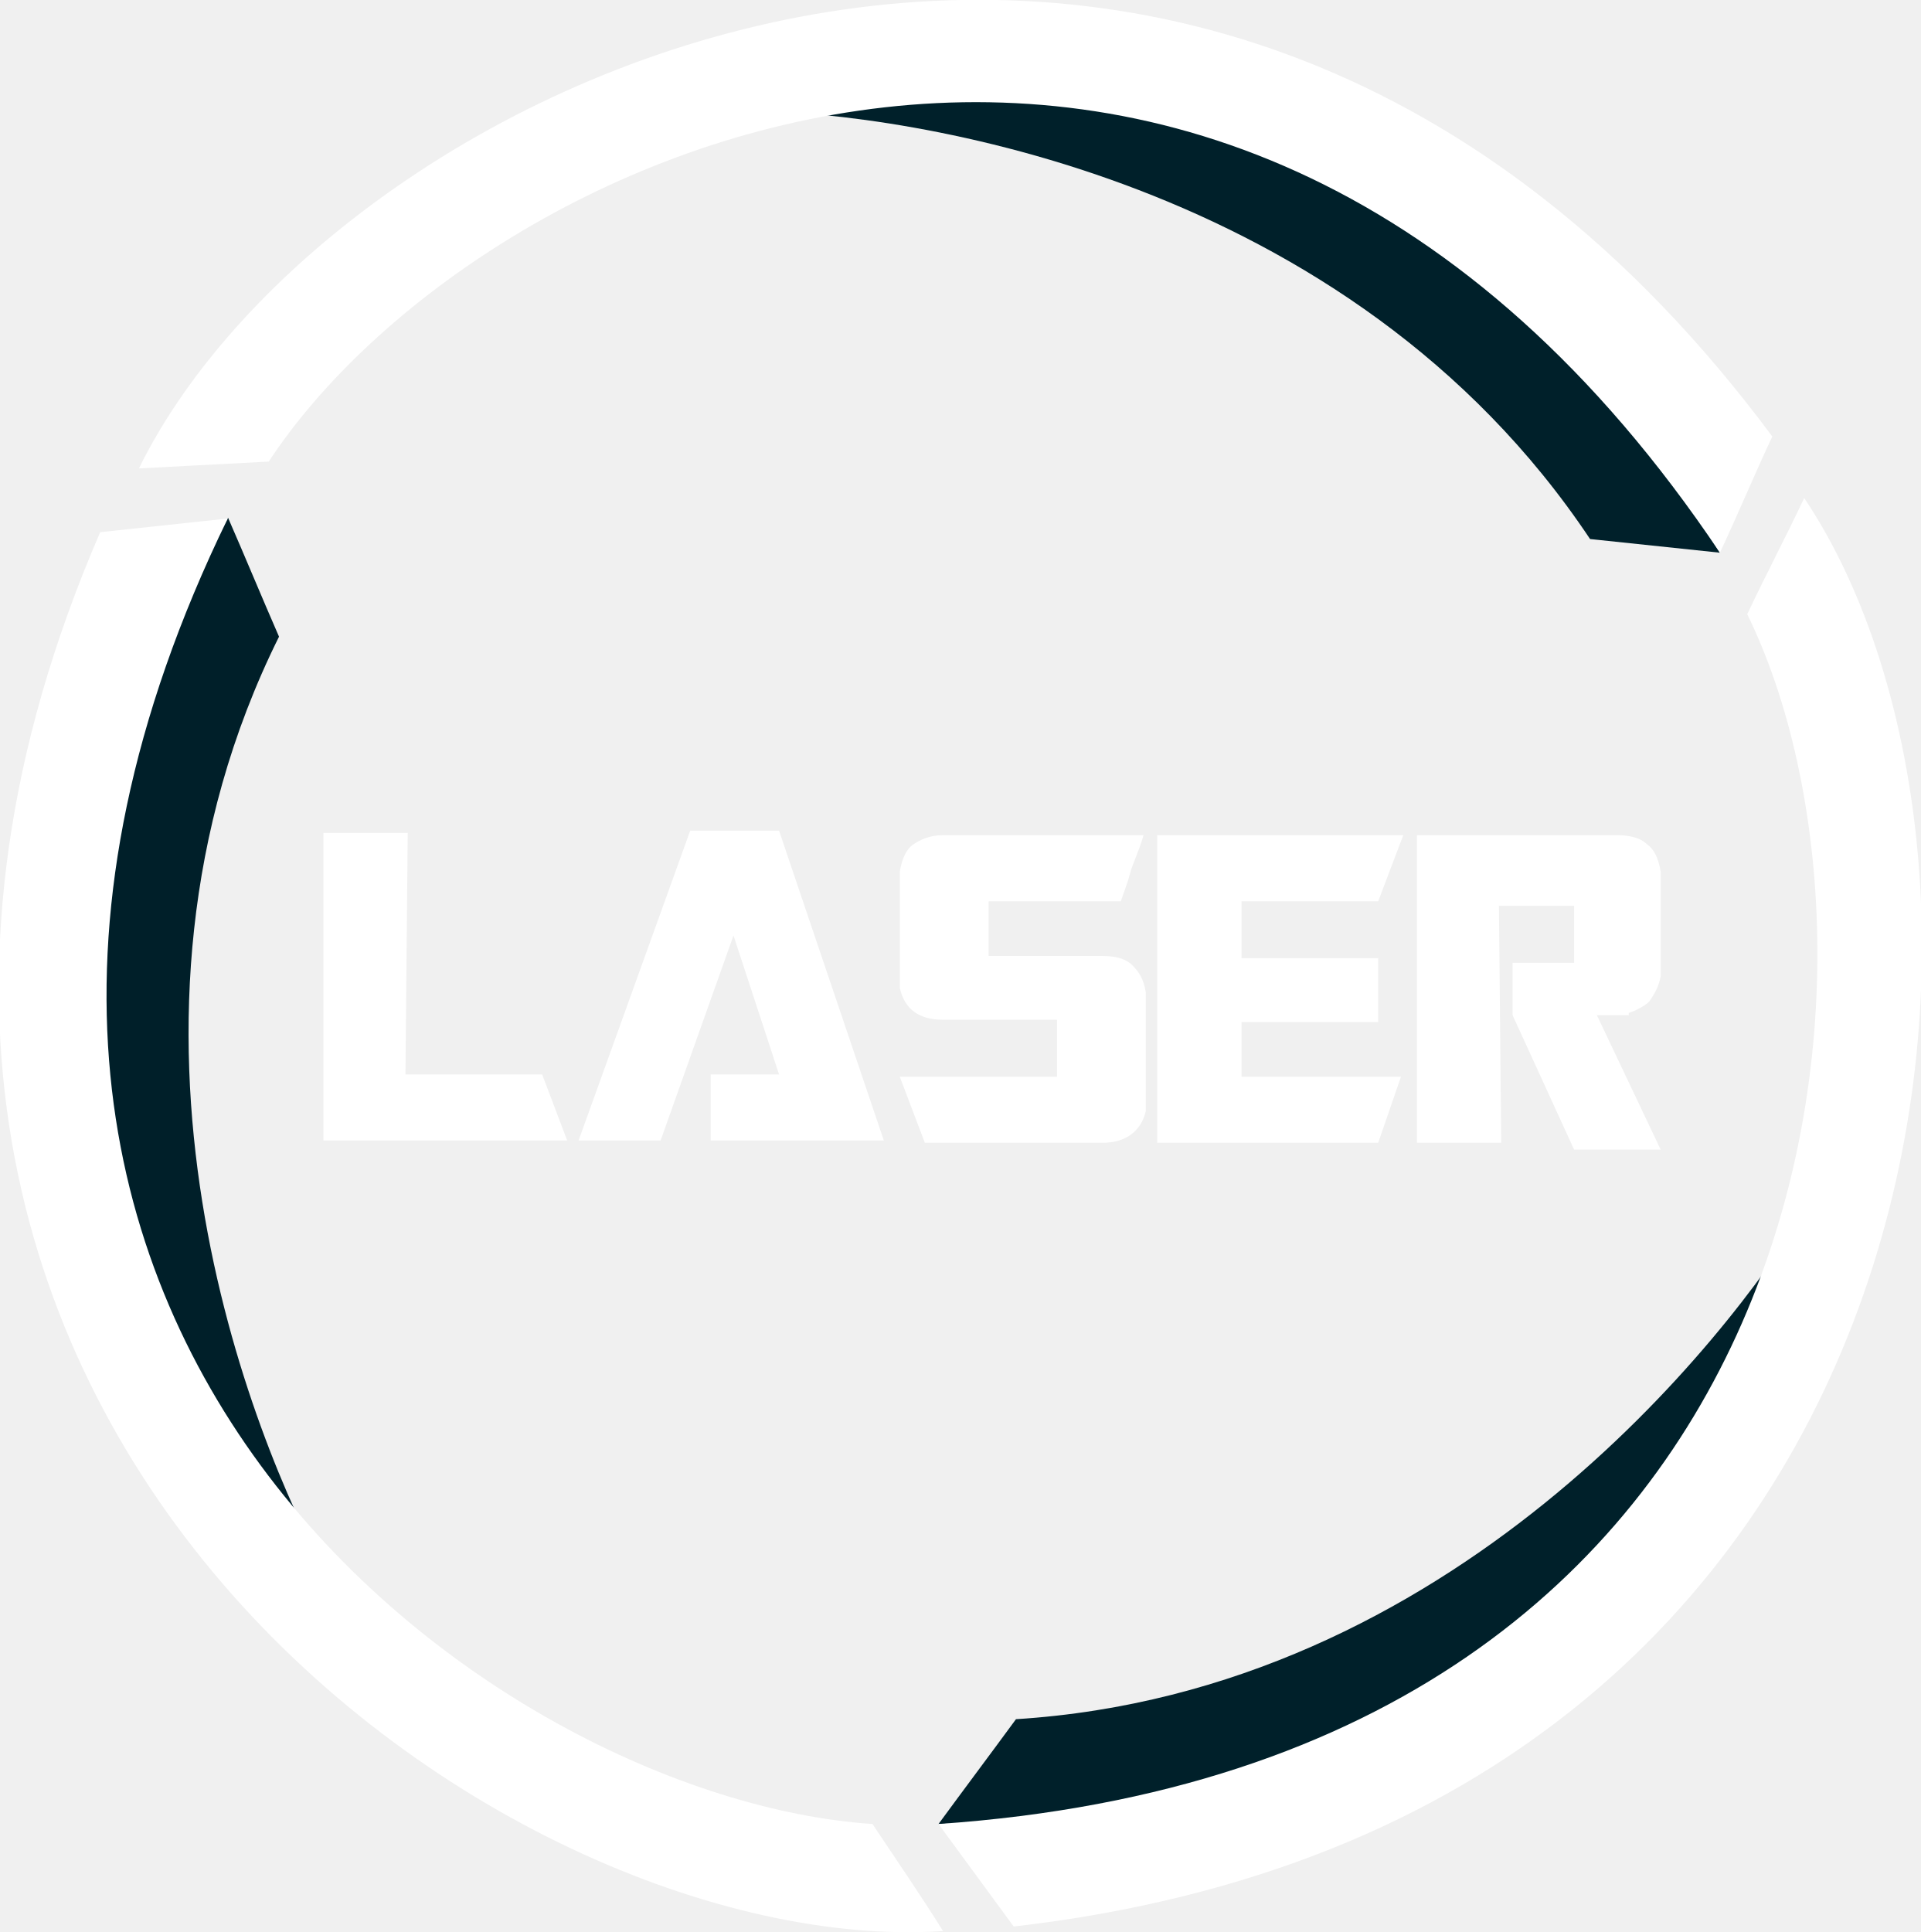
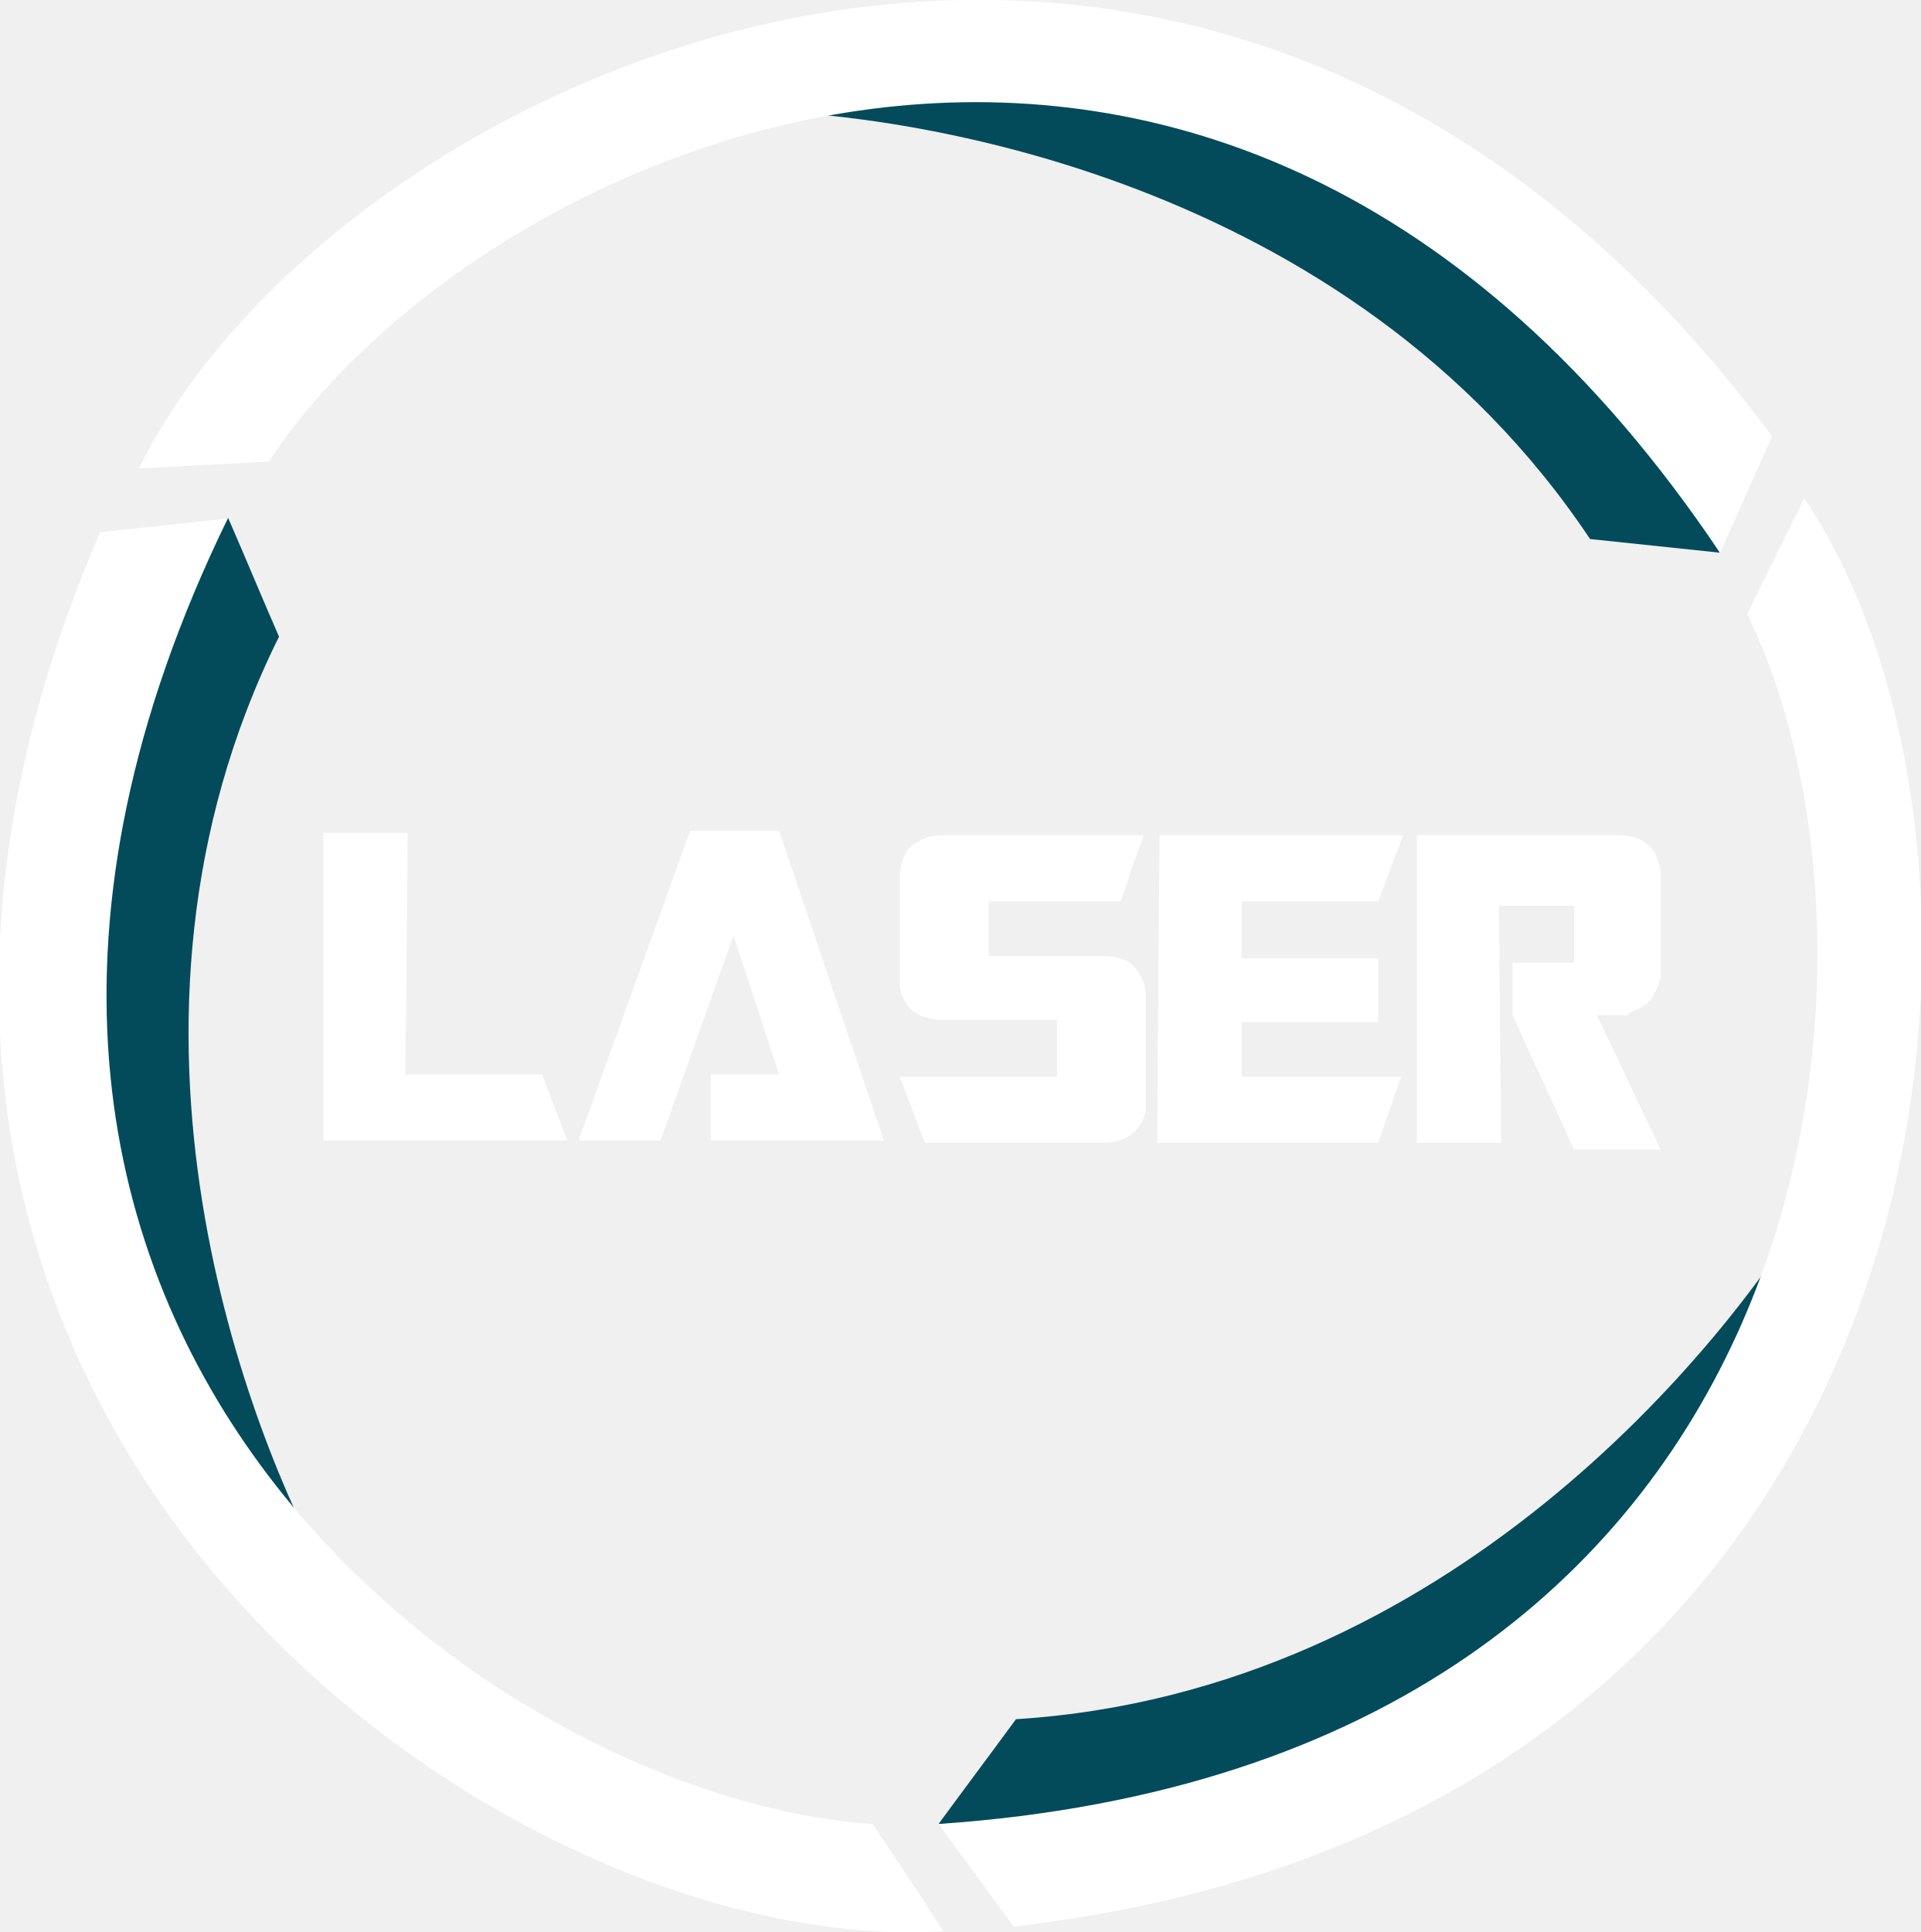
- <svg xmlns="http://www.w3.org/2000/svg" version="1.0" x="0px" y="0px" viewBox="0 0 84.3 84.8" style="enable-background:new 0 0 84.3 84.8;" xml:space="preserve">
+ <svg xmlns="http://www.w3.org/2000/svg" version="1.1" id="Layer_1" x="0px" y="0px" viewBox="0 0 84.3 84.8" style="enable-background:new 0 0 84.3 84.8;" xml:space="preserve">
  <style type="text/css">
	.st0{display:none;}
	.st1{display:inline;}
	.st2{fill:#001F29;}
	.st3{fill:#2399D6;}
	.st4{fill:#00202A;}
	.st5{enable-background:new    ;}
	.st6{fill:#298DC3;}
	.st7{fill:#3B69AC;}
	.st8{fill:#070308;}
	.st9{fill:#3969AC;}
	.st10{font-family:'TransformersMovie';}
	.st11{font-size:21.623px;}
- 	.st12{fill:#FFFFFF;}
+ 	.st12{fill:#034B5B;}
+ 	.st13{fill:#FFFFFF;}
</style>
  <g id="Layer_5" class="st0">
</g>
  <g id="light-2" class="st0">
    <g id="layer1-3" transform="translate(49.10968,-141.9515)" class="st1">
      <g id="flowRoot993">
		</g>
      <g id="g941-6-6-7" transform="translate(1153.788,49.01086)">
        <g id="g876-0-2-4" transform="matrix(1.065196,0,0,1.065196,-294.9264,152.8416)">
          <path id="path870-8-6-5" class="st2" d="M-843-34.9c0.7,1.6,1.4,3.3,2.1,4.9c-8,16.1-1.1,33.1,2,38.7      C-840.5,8.4-856.1-10.7-843-34.9z" />
        </g>
        <g id="g880-3-1-2">
          <path id="path872-7-8-5" class="st3" d="M-1192.9,115.7c-1.9,0.2-3.7,0.4-5.6,0.6c-16.7,38.6,17.6,62.7,37,61.4      c-1-1.6-2.1-3.2-3.1-4.7C-1181.2,171.9-1210.2,151.2-1192.9,115.7" />
          <path id="path870-7-2-9-7" class="st4" d="M-1127.4,117.2c-1.9-0.2-3.8-0.4-5.7-0.6c-10.6-15.9-30-18.7-36.8-18.8      C-1168.6,96.5-1142.7,92.3-1127.4,117.2z" />
          <path id="path872-5-1-2-4" class="st3" d="M-1127.4,117.2c0.8-1.7,1.5-3.4,2.3-5.1c-25.1-33.8-63.1-16.1-71.7,1.4      c1.9-0.1,3.8-0.2,5.7-0.3C-1181.9,99.2-1149.4,84.4-1127.4,117.2" />
          <path id="path870-7-5-5-2-3" class="st4" d="M-1161.7,173c1.1-1.5,2.3-3.1,3.4-4.6c19.1-1.2,31.2-16.6,34.7-22.4      C-1123.2,147.7-1132.4,172.2-1161.7,173z" />
          <path id="path872-5-6-8-3-0" class="st3" d="M-1161.7,173c1.1,1.5,2.2,3,3.3,4.5c41.8-4.8,45.5-46.6,34.7-62.7      c-0.8,1.7-1.7,3.4-2.5,5.1C-1118.9,134.8-1122.3,170.3-1161.7,173" />
        </g>
        <g class="st5">
          <path class="st3" d="M-1185.1,140.1h6l1.1,2.9h-10.7v-13.5h3.7L-1185.1,140.1z" />
          <path class="st3" d="M-1177.5,143l4.9-13.6h3.9l4.6,13.6h-7.6v-2.9h3l-2-6.1l-3.2,9H-1177.5z" />
-           <path class="st3" d="M-1163.4,140.2l6.9,0l0-2.5h-5c-1.1,0-1.7-0.5-1.9-1.4c0-0.2,0-0.5,0-0.7c0-0.3,0-0.5,0-0.7h0v-3.7      c0.1-0.6,0.3-1,0.6-1.2s0.7-0.4,1.3-0.4h8.8c-0.2,0.7-0.5,1.3-0.6,1.7s-0.3,0.9-0.4,1.2h-1.1l-4.7,0v2.4l5,0      c0.5,0,1,0.1,1.3,0.4s0.5,0.6,0.6,1.2c0,0,0,0.1,0,0.1c0,0,0,0.1,0,0.1h0v5c-0.2,0.9-0.9,1.4-1.9,1.4l-2.8,0v0h-5L-1163.4,140.2      z" />
-           <path class="st3" d="M-1152,129.6h10.7l-1.1,2.9h-6v2.5h6v2.8h-6v2.4l7,0l-1,2.9h-9.7V129.6z" />
-           <path class="st3" d="M-1137,143.1h-3.7v-6.5l0,0l0,0v-7l8.8,0c0.5,0,1,0.1,1.3,0.4c0.3,0.2,0.5,0.6,0.6,1.2c0,0.9,0,1.7,0,2.2      c0,0.5,0,1,0,1.3s0,0.5,0,0.7s0,0.3,0,0.4c-0.1,0.5-0.3,0.8-0.5,1.1c-0.2,0.2-0.6,0.4-0.9,0.5v0.1h-1.4l2.8,5.9h-3.8l-2.7-5.9      v-2.3h2.7v-2.5h-3.3L-1137,143.1z" />
+           <path class="st3" d="M-1163.4,140.2h6.9v-2.5h-5c-1.1,0-1.7-0.5-1.9-1.4c0-0.2,0-0.5,0-0.7c0-0.3,0-0.5,0-0.7l0,0v-3.7      c0.1-0.6,0.3-1,0.6-1.2s0.7-0.4,1.3-0.4h8.8c-0.2,0.7-0.5,1.3-0.6,1.7s-0.3,0.9-0.4,1.2h-1.1h-4.7v2.4h5c0.5,0,1,0.1,1.3,0.4      s0.5,0.6,0.6,1.2v0.1v0.1l0,0v5c-0.2,0.9-0.9,1.4-1.9,1.4h-2.8l0,0h-5L-1163.4,140.2z" />
+           <path class="st3" d="M-1152,129.6h10.7l-1.1,2.9h-6v2.5h6v2.8h-6v2.4h7l-1,2.9h-9.7L-1152,129.6L-1152,129.6z" />
+           <path class="st3" d="M-1137,143.1h-3.7v-6.5l0,0l0,0v-7h8.8c0.5,0,1,0.1,1.3,0.4c0.3,0.2,0.5,0.6,0.6,1.2c0,0.9,0,1.7,0,2.2      s0,1,0,1.3s0,0.5,0,0.7s0,0.3,0,0.4c-0.1,0.5-0.3,0.8-0.5,1.1c-0.2,0.2-0.6,0.4-0.9,0.5v0.1h-1.4l2.8,5.9h-3.8l-2.7-5.9v-2.3      h2.7v-2.5h-3.3L-1137,143.1z" />
        </g>
      </g>
    </g>
  </g>
  <g id="dark-2" class="st0">
    <g id="layer1-3_2_" transform="translate(49.10968,-141.9515)" class="st1">
      <g id="flowRoot993_2_">
		</g>
      <g id="g941-6-6-7_2_" transform="translate(1153.788,49.01086)">
        <g id="g876-0-2-4_2_" transform="matrix(1.065196,0,0,1.065196,-294.9264,152.8416)">
          <path id="path870-8-6-5_2_" class="st6" d="M-843-34.9c0.7,1.6,1.4,3.3,2.1,4.9c-8,16.1-1.1,33.1,2,38.7      C-840.5,8.4-856.1-10.7-843-34.9z" />
        </g>
        <g id="g880-3-1-2_2_">
          <path id="path872-7-8-5_2_" class="st2" d="M-1192.9,115.7c-1.9,0.2-3.7,0.4-5.6,0.6c-16.7,38.6,17.6,62.7,37,61.4      c-1-1.6-2.1-3.2-3.1-4.7C-1181.2,171.9-1210.2,151.2-1192.9,115.7" />
          <path id="path870-7-2-9-7_2_" class="st6" d="M-1127.4,117.2c-1.9-0.2-3.8-0.4-5.7-0.6c-10.6-15.9-30-18.7-36.8-18.8      C-1168.6,96.5-1142.7,92.3-1127.4,117.2z" />
          <path id="path872-5-1-2-4_2_" class="st2" d="M-1127.4,117.2c0.8-1.7,1.5-3.4,2.3-5.1c-25.1-33.8-63.1-16.1-71.7,1.4      c1.9-0.1,3.8-0.2,5.7-0.3C-1181.9,99.2-1149.4,84.4-1127.4,117.2" />
          <path id="path870-7-5-5-2-3_2_" class="st6" d="M-1161.7,173c1.1-1.5,2.3-3.1,3.4-4.6c19.1-1.2,31.2-16.6,34.7-22.4      C-1123.2,147.7-1132.4,172.2-1161.7,173z" />
          <path id="path872-5-6-8-3-0_2_" class="st2" d="M-1161.7,173c1.1,1.5,2.2,3,3.3,4.5c41.8-4.8,45.5-46.6,34.7-62.7      c-0.8,1.7-1.7,3.4-2.5,5.1C-1118.9,134.8-1122.3,170.3-1161.7,173" />
        </g>
        <g class="st5">
          <path class="st3" d="M-1185.1,140.1h6l1.1,2.9h-10.7v-13.5h3.7L-1185.1,140.1z" />
          <path class="st3" d="M-1177.5,143l4.9-13.6h3.9l4.6,13.6h-7.6v-2.9h3l-2-6.1l-3.2,9H-1177.5z" />
-           <path class="st3" d="M-1163.4,140.2l6.9,0l0-2.5h-5c-1.1,0-1.7-0.5-1.9-1.4c0-0.2,0-0.5,0-0.7c0-0.3,0-0.5,0-0.7h0v-3.7      c0.1-0.6,0.3-1,0.6-1.2s0.7-0.4,1.3-0.4h8.8c-0.2,0.7-0.5,1.3-0.6,1.7s-0.3,0.9-0.4,1.2h-1.1l-4.7,0v2.4l5,0      c0.5,0,1,0.1,1.3,0.4s0.5,0.6,0.6,1.2c0,0,0,0.1,0,0.1c0,0,0,0.1,0,0.1h0v5c-0.2,0.9-0.9,1.4-1.9,1.4l-2.8,0v0h-5L-1163.4,140.2      z" />
-           <path class="st3" d="M-1152,129.6h10.7l-1.1,2.9h-6v2.5h6v2.8h-6v2.4l7,0l-1,2.9h-9.7V129.6z" />
-           <path class="st3" d="M-1137,143.1h-3.7v-6.5l0,0l0,0v-7l8.8,0c0.5,0,1,0.1,1.3,0.4c0.3,0.2,0.5,0.6,0.6,1.2c0,0.9,0,1.7,0,2.2      c0,0.5,0,1,0,1.3s0,0.5,0,0.7s0,0.3,0,0.4c-0.1,0.5-0.3,0.8-0.5,1.1c-0.2,0.2-0.6,0.4-0.9,0.5v0.1h-1.4l2.8,5.9h-3.8l-2.7-5.9      v-2.3h2.7v-2.5h-3.3L-1137,143.1z" />
+           <path class="st3" d="M-1163.4,140.2h6.9v-2.5h-5c-1.1,0-1.7-0.5-1.9-1.4c0-0.2,0-0.5,0-0.7c0-0.3,0-0.5,0-0.7l0,0v-3.7      c0.1-0.6,0.3-1,0.6-1.2s0.7-0.4,1.3-0.4h8.8c-0.2,0.7-0.5,1.3-0.6,1.7s-0.3,0.9-0.4,1.2h-1.1h-4.7v2.4h5c0.5,0,1,0.1,1.3,0.4      s0.5,0.6,0.6,1.2v0.1v0.1l0,0v5c-0.2,0.9-0.9,1.4-1.9,1.4h-2.8l0,0h-5L-1163.4,140.2z" />
+           <path class="st3" d="M-1152,129.6h10.7l-1.1,2.9h-6v2.5h6v2.8h-6v2.4h7l-1,2.9h-9.7L-1152,129.6L-1152,129.6z" />
+           <path class="st3" d="M-1137,143.1h-3.7v-6.5l0,0l0,0v-7h8.8c0.5,0,1,0.1,1.3,0.4c0.3,0.2,0.5,0.6,0.6,1.2c0,0.9,0,1.7,0,2.2      s0,1,0,1.3s0,0.5,0,0.7s0,0.3,0,0.4c-0.1,0.5-0.3,0.8-0.5,1.1c-0.2,0.2-0.6,0.4-0.9,0.5v0.1h-1.4l2.8,5.9h-3.8l-2.7-5.9v-2.3      h2.7v-2.5h-3.3L-1137,143.1z" />
        </g>
      </g>
    </g>
  </g>
  <g id="dark" class="st0">
    <g id="layer1_1_" transform="translate(-795.9811,-250.3499)" class="st1">
      <g id="layer1-3_1_" transform="translate(49.10968,-141.9515)">
        <g id="flowRoot993_1_">
			</g>
        <g id="g941-6-6-7_1_" transform="translate(1153.788,49.01086)">
          <g id="g876-0-2-4_1_" transform="matrix(1.065196,0,0,1.065196,-294.9264,152.8416)">
            <path id="path870-8-6-5_1_" class="st7" d="M-95.7,200.2c0.7,1.6,1.4,3.3,2.1,4.9c-8,16.1-1.1,33.1,2,38.7       C-93.2,243.4-108.8,224.4-95.7,200.2z" />
          </g>
          <g id="g880-3-1-2_1_">
            <path id="path872-7-8-5_1_" class="st8" d="M-396.9,366.1c-1.9,0.2-3.7,0.4-5.6,0.6c-16.7,38.6,17.6,62.7,37,61.4       c-1-1.6-2.1-3.2-3.1-4.7C-385.2,422.3-414.2,401.6-396.9,366.1" />
            <g id="g876-6-8-7-4_1_" transform="matrix(-0.5325981,0.922487,-0.922487,-0.5325981,-193.9863,545.3356)">
              <path id="path870-7-2-9-7_1_" class="st7" d="M-80,195.2c0.7,1.6,1.4,3.3,2.1,4.9c-8,16.1-1.1,33.1,2,38.7        C-77.5,238.4-93.1,219.4-80,195.2z" />
              <path id="path872-5-1-2-4_1_" class="st8" d="M-80,195.2c-1.7,0.2-3.5,0.4-5.2,0.5c-15.7,36.2,16.5,58.9,34.7,57.6        c-1-1.5-2-3-2.9-4.4C-69,247.9-96.3,228.5-80,195.2" />
            </g>
            <g id="g876-6-3-0-0-4_1_" transform="matrix(-0.5325981,-0.922487,0.922487,-0.5325981,-584.6132,436.3658)">
              <path id="path870-7-5-5-2-3_1_" class="st7" d="M-92.2,184c0.7,1.6,1.4,3.3,2.1,4.9c-8,16.1-1.1,33.1,2,38.7        C-89.7,227.3-105.2,208.2-92.2,184z" />
              <path id="path872-5-6-8-3-0_1_" class="st8" d="M-92.2,184c-1.7,0.2-3.5,0.4-5.2,0.5c-15.7,36.2,16.5,58.9,34.7,57.6        c-1-1.5-2-3-2.9-4.4C-81.2,236.8-108.5,217.4-92.2,184" />
            </g>
          </g>
          <text transform="matrix(1 0 0 1 -393.1205 393.3942)" class="st9 st10 st11">Laser</text>
        </g>
      </g>
    </g>
  </g>
  <g id="light-3">
    <g id="layer1-3_3_" transform="translate(49.10968,-141.9515)">
      <g id="flowRoot993_3_">
		</g>
      <g id="g941-6-6-7_3_" transform="translate(1153.788,49.01086)">
        <g id="g876-0-2-4_3_" transform="matrix(1.065196,0,0,1.065196,-294.9264,152.8416)">
-           <path id="path870-8-6-5_3_" class="st2" d="M-843-34.9c0.7,1.6,1.4,3.3,2.1,4.9c-8,16.1-1.1,33.1,2,38.7      C-840.5,8.4-856.1-10.7-843-34.9z" />
+           <path id="path870-8-6-5_3_" class="st12" d="M-843-34.9c0.7,1.6,1.4,3.3,2.1,4.9c-8,16.1-1.1,33.1,2,38.7      C-840.5,8.4-856.1-10.7-843-34.9z" />
        </g>
        <g id="g880-3-1-2_3_">
-           <path id="path872-7-8-5_3_" class="st12" d="M-1192.9,115.7c-1.9,0.2-3.7,0.4-5.6,0.6c-16.7,38.6,17.6,62.7,37,61.4      c-1-1.6-2.1-3.2-3.1-4.7C-1181.2,171.9-1210.2,151.2-1192.9,115.7" />
-           <path id="path870-7-2-9-7_3_" class="st4" d="M-1127.4,117.2c-1.9-0.2-3.8-0.4-5.7-0.6c-10.6-15.9-30-18.7-36.8-18.8      C-1168.6,96.5-1142.7,92.3-1127.4,117.2z" />
-           <path id="path872-5-1-2-4_3_" class="st12" d="M-1127.4,117.2c0.8-1.7,1.5-3.4,2.3-5.1c-25.1-33.8-63.1-16.1-71.7,1.4      c1.9-0.1,3.8-0.2,5.7-0.3C-1181.9,99.2-1149.4,84.4-1127.4,117.2" />
-           <path id="path870-7-5-5-2-3_3_" class="st4" d="M-1161.7,173c1.1-1.5,2.3-3.1,3.4-4.6c19.1-1.2,31.2-16.6,34.7-22.4      C-1123.2,147.7-1132.4,172.2-1161.7,173z" />
-           <path id="path872-5-6-8-3-0_3_" class="st12" d="M-1161.7,173c1.1,1.5,2.2,3,3.3,4.5c41.8-4.8,45.5-46.6,34.7-62.7      c-0.8,1.7-1.7,3.4-2.5,5.1C-1118.9,134.8-1122.3,170.3-1161.7,173" />
+           <path id="path872-7-8-5_3_" class="st13" d="M-1192.9,115.7c-1.9,0.2-3.7,0.4-5.6,0.6c-16.7,38.6,17.6,62.7,37,61.4      c-1-1.6-2.1-3.2-3.1-4.7C-1181.2,171.9-1210.2,151.2-1192.9,115.7" />
+           <path id="path870-7-2-9-7_3_" class="st12" d="M-1127.4,117.2c-1.9-0.2-3.8-0.4-5.7-0.6c-10.6-15.9-30-18.7-36.8-18.8      C-1168.6,96.5-1142.7,92.3-1127.4,117.2z" />
+           <path id="path872-5-1-2-4_3_" class="st13" d="M-1127.4,117.2c0.8-1.7,1.5-3.4,2.3-5.1c-25.1-33.8-63.1-16.1-71.7,1.4      c1.9-0.1,3.8-0.2,5.7-0.3C-1181.9,99.2-1149.4,84.4-1127.4,117.2" />
+           <path id="path870-7-5-5-2-3_3_" class="st12" d="M-1161.7,173c1.1-1.5,2.3-3.1,3.4-4.6c19.1-1.2,31.2-16.6,34.7-22.4      C-1123.2,147.7-1132.4,172.2-1161.7,173z" />
+           <path id="path872-5-6-8-3-0_3_" class="st13" d="M-1161.7,173c1.1,1.5,2.2,3,3.3,4.5c41.8-4.8,45.5-46.6,34.7-62.7      c-0.8,1.7-1.7,3.4-2.5,5.1C-1118.9,134.8-1122.3,170.3-1161.7,173" />
        </g>
        <g class="st5">
-           <path class="st12" d="M-1185.1,140.1h6l1.1,2.9h-10.7v-13.5h3.7L-1185.1,140.1z" />
-           <path class="st12" d="M-1177.5,143l4.9-13.6h3.9l4.6,13.6h-7.6v-2.9h3l-2-6.1l-3.2,9H-1177.5z" />
-           <path class="st12" d="M-1163.4,140.2l6.9,0l0-2.5h-5c-1.1,0-1.7-0.5-1.9-1.4c0-0.2,0-0.5,0-0.7c0-0.3,0-0.5,0-0.7h0v-3.7      c0.1-0.6,0.3-1,0.6-1.2s0.7-0.4,1.3-0.4h8.8c-0.2,0.7-0.5,1.3-0.6,1.7s-0.3,0.9-0.4,1.2h-1.1l-4.7,0v2.4l5,0      c0.5,0,1,0.1,1.3,0.4s0.5,0.6,0.6,1.2c0,0,0,0.1,0,0.1c0,0,0,0.1,0,0.1h0v5c-0.2,0.9-0.9,1.4-1.9,1.4l-2.8,0v0h-5L-1163.4,140.2      z" />
-           <path class="st12" d="M-1152,129.6h10.7l-1.1,2.9h-6v2.5h6v2.8h-6v2.4l7,0l-1,2.9h-9.7V129.6z" />
-           <path class="st12" d="M-1137,143.1h-3.7v-6.5l0,0l0,0v-7l8.8,0c0.5,0,1,0.1,1.3,0.4c0.3,0.2,0.5,0.6,0.6,1.2c0,0.9,0,1.7,0,2.2      c0,0.5,0,1,0,1.3s0,0.5,0,0.7s0,0.3,0,0.4c-0.1,0.5-0.3,0.8-0.5,1.1c-0.2,0.2-0.6,0.4-0.9,0.5v0.1h-1.4l2.8,5.9h-3.8l-2.7-5.9      v-2.3h2.7v-2.5h-3.3L-1137,143.1z" />
+           <path class="st13" d="M-1185.1,140.1h6l1.1,2.9h-10.7v-13.5h3.7L-1185.1,140.1z" />
+           <path class="st13" d="M-1177.5,143l4.9-13.6h3.9l4.6,13.6h-7.6v-2.9h3l-2-6.1l-3.2,9H-1177.5z" />
+           <path class="st13" d="M-1163.4,140.2h6.9v-2.5h-5c-1.1,0-1.7-0.5-1.9-1.4c0-0.2,0-0.5,0-0.7c0-0.3,0-0.5,0-0.7l0,0v-3.7      c0.1-0.6,0.3-1,0.6-1.2s0.7-0.4,1.3-0.4h8.8c-0.2,0.7-0.5,1.3-0.6,1.7s-0.3,0.9-0.4,1.2h-1.1h-4.7v2.4h5c0.5,0,1,0.1,1.3,0.4      s0.5,0.6,0.6,1.2v0.1v0.1l0,0v5c-0.2,0.9-0.9,1.4-1.9,1.4h-2.8l0,0h-5L-1163.4,140.2z" />
+           <path class="st13" d="M-1152,129.6h10.7l-1.1,2.9h-6v2.5h6v2.8h-6v2.4h7l-1,2.9h-9.7L-1152,129.6L-1152,129.6z" />
+           <path class="st13" d="M-1137,143.1h-3.7v-6.5l0,0l0,0v-7h8.8c0.5,0,1,0.1,1.3,0.4c0.3,0.2,0.5,0.6,0.6,1.2c0,0.9,0,1.7,0,2.2      s0,1,0,1.3s0,0.5,0,0.7s0,0.3,0,0.4c-0.1,0.5-0.3,0.8-0.5,1.1c-0.2,0.2-0.6,0.4-0.9,0.5v0.1h-1.4l2.8,5.9h-3.8l-2.7-5.9v-2.3      h2.7v-2.5h-3.3L-1137,143.1z" />
        </g>
      </g>
    </g>
  </g>
  <g id="light" class="st0">
    <g id="layer1-3_4_" transform="translate(49.10968,-141.9515)" class="st1">
      <g id="flowRoot993_4_">
		</g>
      <g id="g941-6-6-7_4_" transform="translate(1153.788,49.01086)">
        <g id="g876-0-2-4_4_" transform="matrix(1.065196,0,0,1.065196,-294.9264,152.8416)">
          <path id="path870-8-6-5_4_" class="st6" d="M-843-34.9c0.7,1.6,1.4,3.3,2.1,4.9c-8,16.1-1.1,33.1,2,38.7      C-840.5,8.4-856.1-10.7-843-34.9z" />
        </g>
        <g id="g880-3-1-2_4_">
-           <path id="path872-7-8-5_4_" class="st12" d="M-1192.9,115.7c-1.9,0.2-3.7,0.4-5.6,0.6c-16.7,38.6,17.6,62.7,37,61.4      c-1-1.6-2.1-3.2-3.1-4.7C-1181.2,171.9-1210.2,151.2-1192.9,115.7" />
+           <path id="path872-7-8-5_4_" class="st13" d="M-1192.9,115.7c-1.9,0.2-3.7,0.4-5.6,0.6c-16.7,38.6,17.6,62.7,37,61.4      c-1-1.6-2.1-3.2-3.1-4.7C-1181.2,171.9-1210.2,151.2-1192.9,115.7" />
          <path id="path870-7-2-9-7_4_" class="st6" d="M-1127.4,117.2c-1.9-0.2-3.8-0.4-5.7-0.6c-10.6-15.9-30-18.7-36.8-18.8      C-1168.6,96.5-1142.7,92.3-1127.4,117.2z" />
-           <path id="path872-5-1-2-4_4_" class="st12" d="M-1127.4,117.2c0.8-1.7,1.5-3.4,2.3-5.1c-25.1-33.8-63.1-16.1-71.7,1.4      c1.9-0.1,3.8-0.2,5.7-0.3C-1181.9,99.2-1149.4,84.4-1127.4,117.2" />
+           <path id="path872-5-1-2-4_4_" class="st13" d="M-1127.4,117.2c0.8-1.7,1.5-3.4,2.3-5.1c-25.1-33.8-63.1-16.1-71.7,1.4      c1.9-0.1,3.8-0.2,5.7-0.3C-1181.9,99.2-1149.4,84.4-1127.4,117.2" />
          <path id="path870-7-5-5-2-3_4_" class="st6" d="M-1161.7,173c1.1-1.5,2.3-3.1,3.4-4.6c19.1-1.2,31.2-16.6,34.7-22.4      C-1123.2,147.7-1132.4,172.2-1161.7,173z" />
-           <path id="path872-5-6-8-3-0_4_" class="st12" d="M-1161.7,173c1.1,1.5,2.2,3,3.3,4.5c41.8-4.8,45.5-46.6,34.7-62.7      c-0.8,1.7-1.7,3.4-2.5,5.1C-1118.9,134.8-1122.3,170.3-1161.7,173" />
+           <path id="path872-5-6-8-3-0_4_" class="st13" d="M-1161.7,173c1.1,1.5,2.2,3,3.3,4.5c41.8-4.8,45.5-46.6,34.7-62.7      c-0.8,1.7-1.7,3.4-2.5,5.1C-1118.9,134.8-1122.3,170.3-1161.7,173" />
        </g>
        <g class="st5">
-           <path class="st12" d="M-1185.1,140.1h6l1.1,2.9h-10.7v-13.5h3.7L-1185.1,140.1z" />
-           <path class="st12" d="M-1177.5,143l4.9-13.6h3.9l4.6,13.6h-7.6v-2.9h3l-2-6.1l-3.2,9H-1177.5z" />
-           <path class="st12" d="M-1163.4,140.2l6.9,0l0-2.5h-5c-1.1,0-1.7-0.5-1.9-1.4c0-0.2,0-0.5,0-0.7c0-0.3,0-0.5,0-0.7h0v-3.7      c0.1-0.6,0.3-1,0.6-1.2s0.7-0.4,1.3-0.4h8.8c-0.2,0.7-0.5,1.3-0.6,1.7s-0.3,0.9-0.4,1.2h-1.1l-4.7,0v2.4l5,0      c0.5,0,1,0.1,1.3,0.4s0.5,0.6,0.6,1.2c0,0,0,0.1,0,0.1c0,0,0,0.1,0,0.1h0v5c-0.2,0.9-0.9,1.4-1.9,1.4l-2.8,0v0h-5L-1163.4,140.2      z" />
-           <path class="st12" d="M-1152,129.6h10.7l-1.1,2.9h-6v2.5h6v2.8h-6v2.4l7,0l-1,2.9h-9.7V129.6z" />
-           <path class="st12" d="M-1137,143.1h-3.7v-6.5l0,0l0,0v-7l8.8,0c0.5,0,1,0.1,1.3,0.4c0.3,0.2,0.5,0.6,0.6,1.2c0,0.9,0,1.7,0,2.2      c0,0.5,0,1,0,1.3s0,0.5,0,0.7s0,0.3,0,0.4c-0.1,0.5-0.3,0.8-0.5,1.1c-0.2,0.2-0.6,0.4-0.9,0.5v0.1h-1.4l2.8,5.9h-3.8l-2.7-5.9      v-2.3h2.7v-2.5h-3.3L-1137,143.1z" />
+           <path class="st13" d="M-1185.1,140.1h6l1.1,2.9h-10.7v-13.5h3.7L-1185.1,140.1z" />
+           <path class="st13" d="M-1177.5,143l4.9-13.6h3.9l4.6,13.6h-7.6v-2.9h3l-2-6.1l-3.2,9H-1177.5z" />
+           <path class="st13" d="M-1163.4,140.2h6.9v-2.5h-5c-1.1,0-1.7-0.5-1.9-1.4c0-0.2,0-0.5,0-0.7c0-0.3,0-0.5,0-0.7l0,0v-3.7      c0.1-0.6,0.3-1,0.6-1.2s0.7-0.4,1.3-0.4h8.8c-0.2,0.7-0.5,1.3-0.6,1.7s-0.3,0.9-0.4,1.2h-1.1h-4.7v2.4h5c0.5,0,1,0.1,1.3,0.4      s0.5,0.6,0.6,1.2v0.1v0.1l0,0v5c-0.2,0.9-0.9,1.4-1.9,1.4h-2.8l0,0h-5L-1163.4,140.2z" />
+           <path class="st13" d="M-1152,129.6h10.7l-1.1,2.9h-6v2.5h6v2.8h-6v2.4h7l-1,2.9h-9.7L-1152,129.6L-1152,129.6z" />
+           <path class="st13" d="M-1137,143.1h-3.7v-6.5l0,0l0,0v-7h8.8c0.5,0,1,0.1,1.3,0.4c0.3,0.2,0.5,0.6,0.6,1.2c0,0.9,0,1.7,0,2.2      s0,1,0,1.3s0,0.5,0,0.7s0,0.3,0,0.4c-0.1,0.5-0.3,0.8-0.5,1.1c-0.2,0.2-0.6,0.4-0.9,0.5v0.1h-1.4l2.8,5.9h-3.8l-2.7-5.9v-2.3      h2.7v-2.5h-3.3L-1137,143.1z" />
        </g>
      </g>
    </g>
  </g>
</svg>
